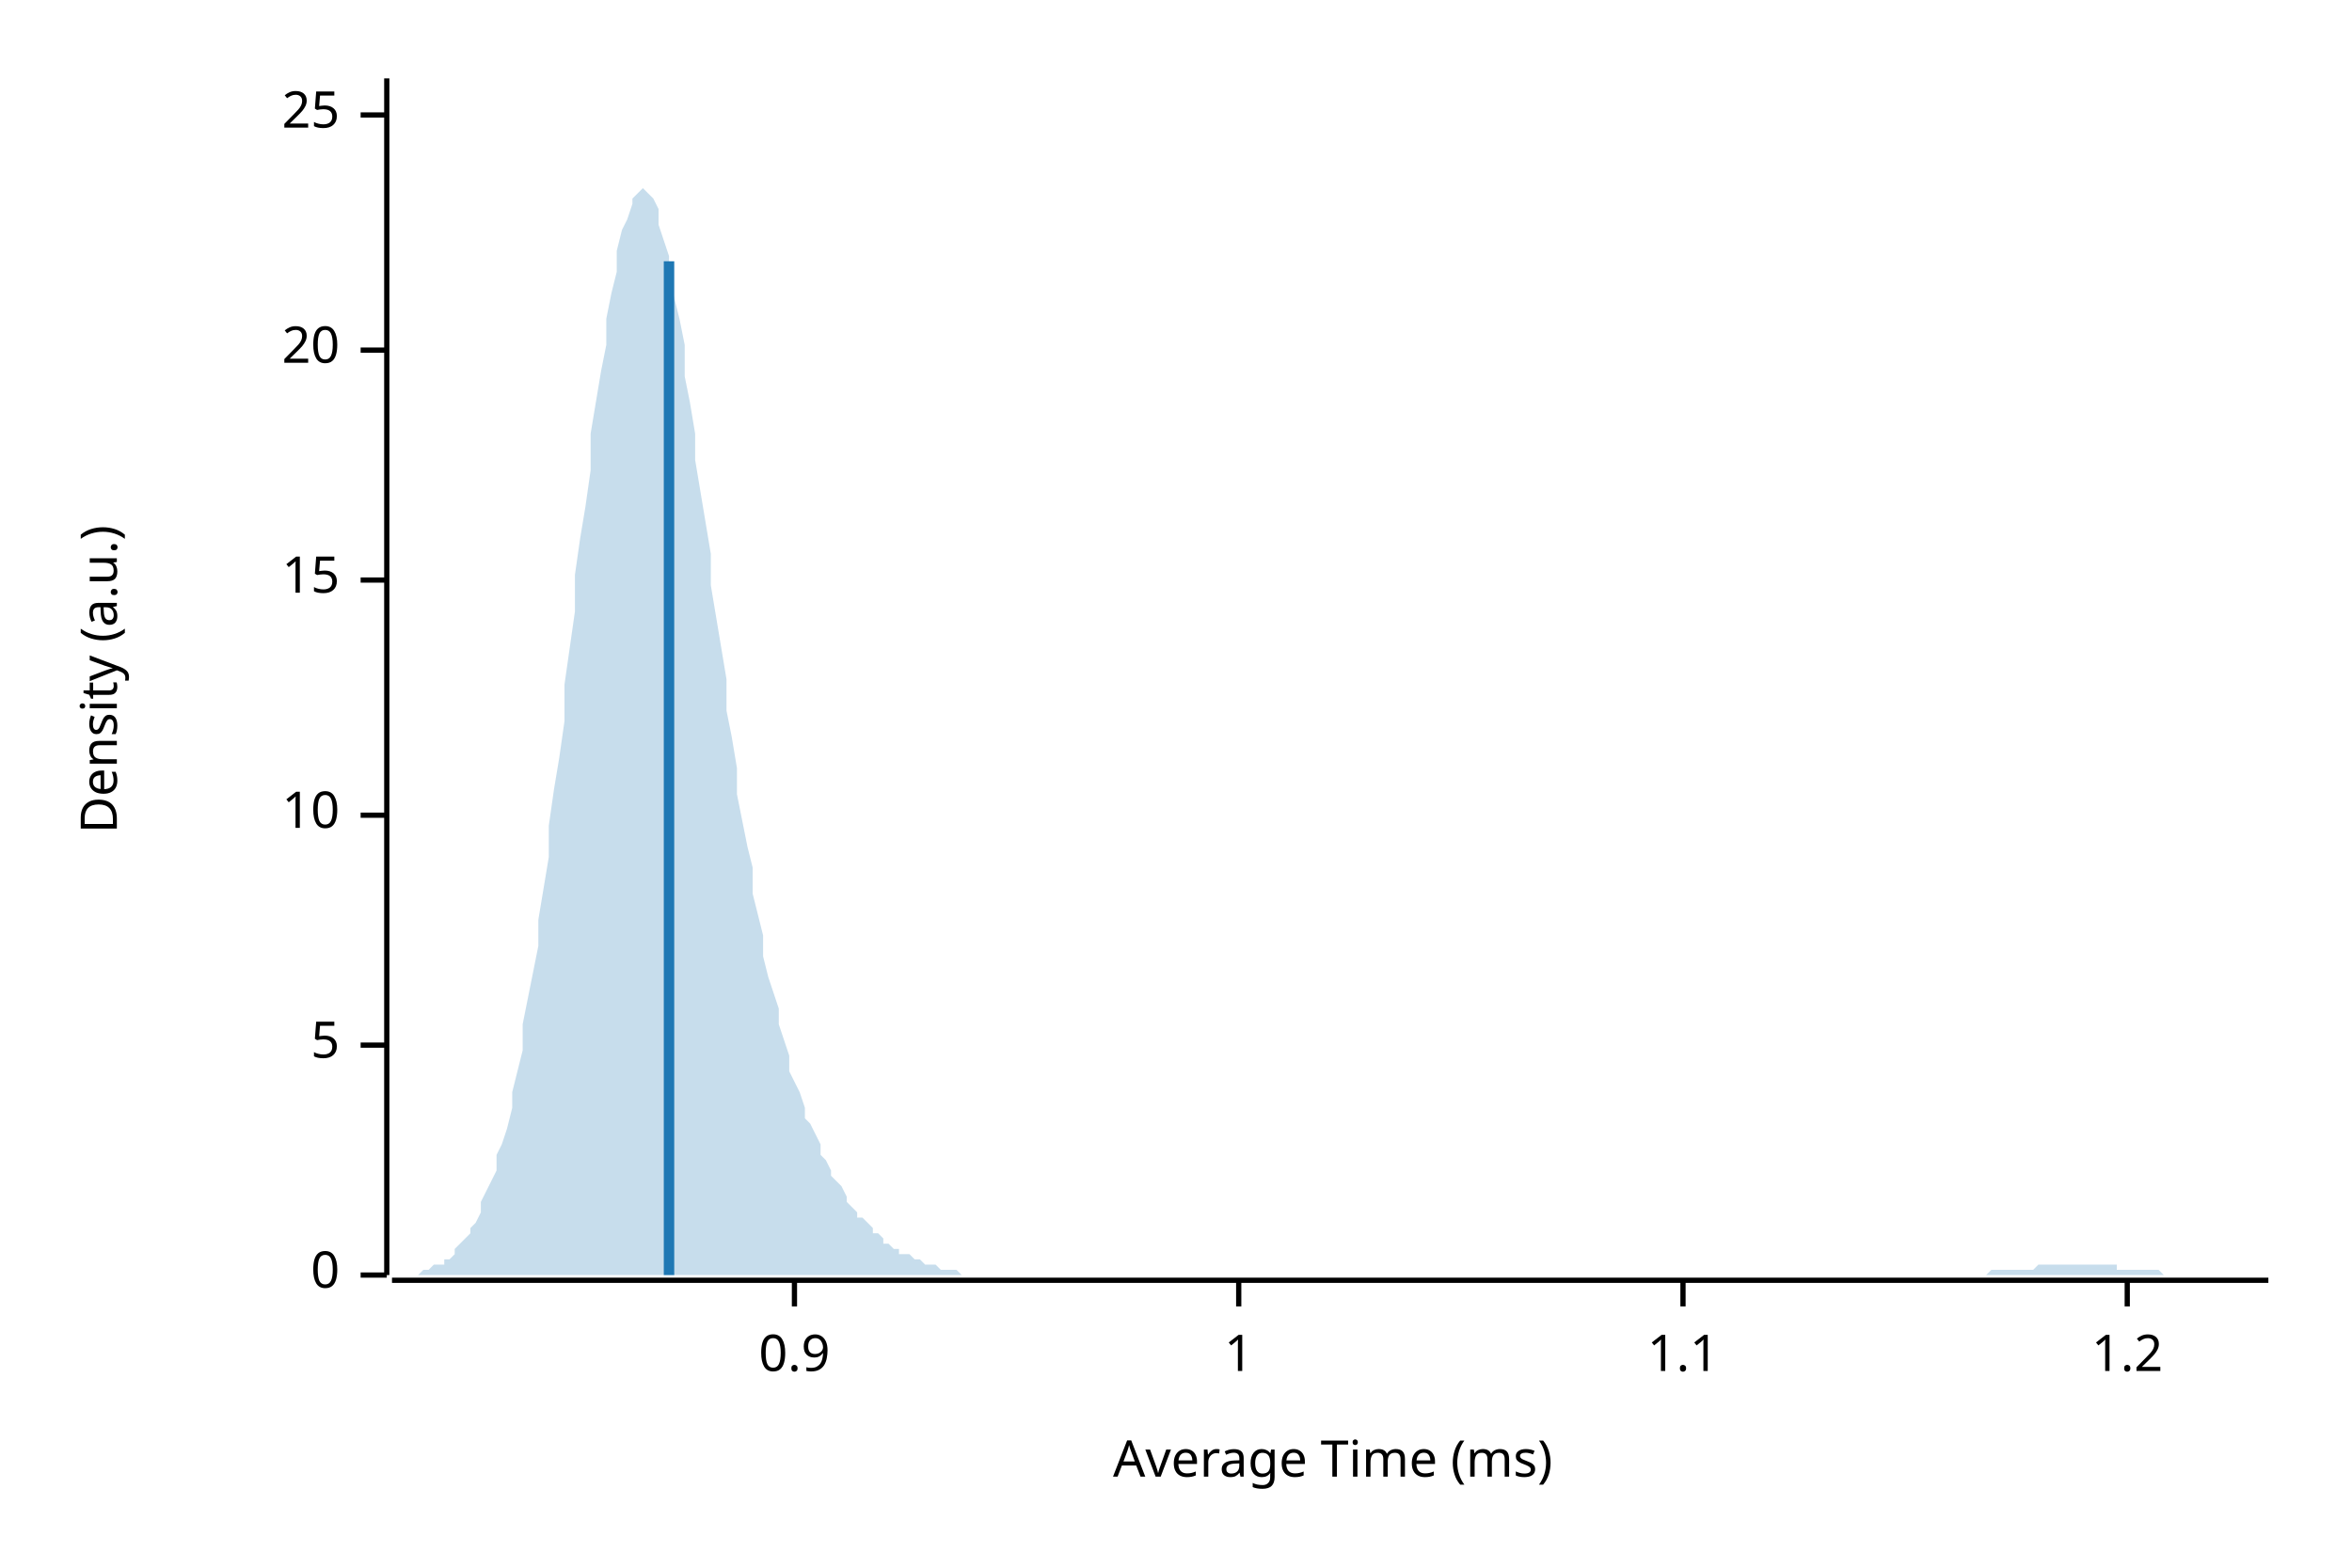
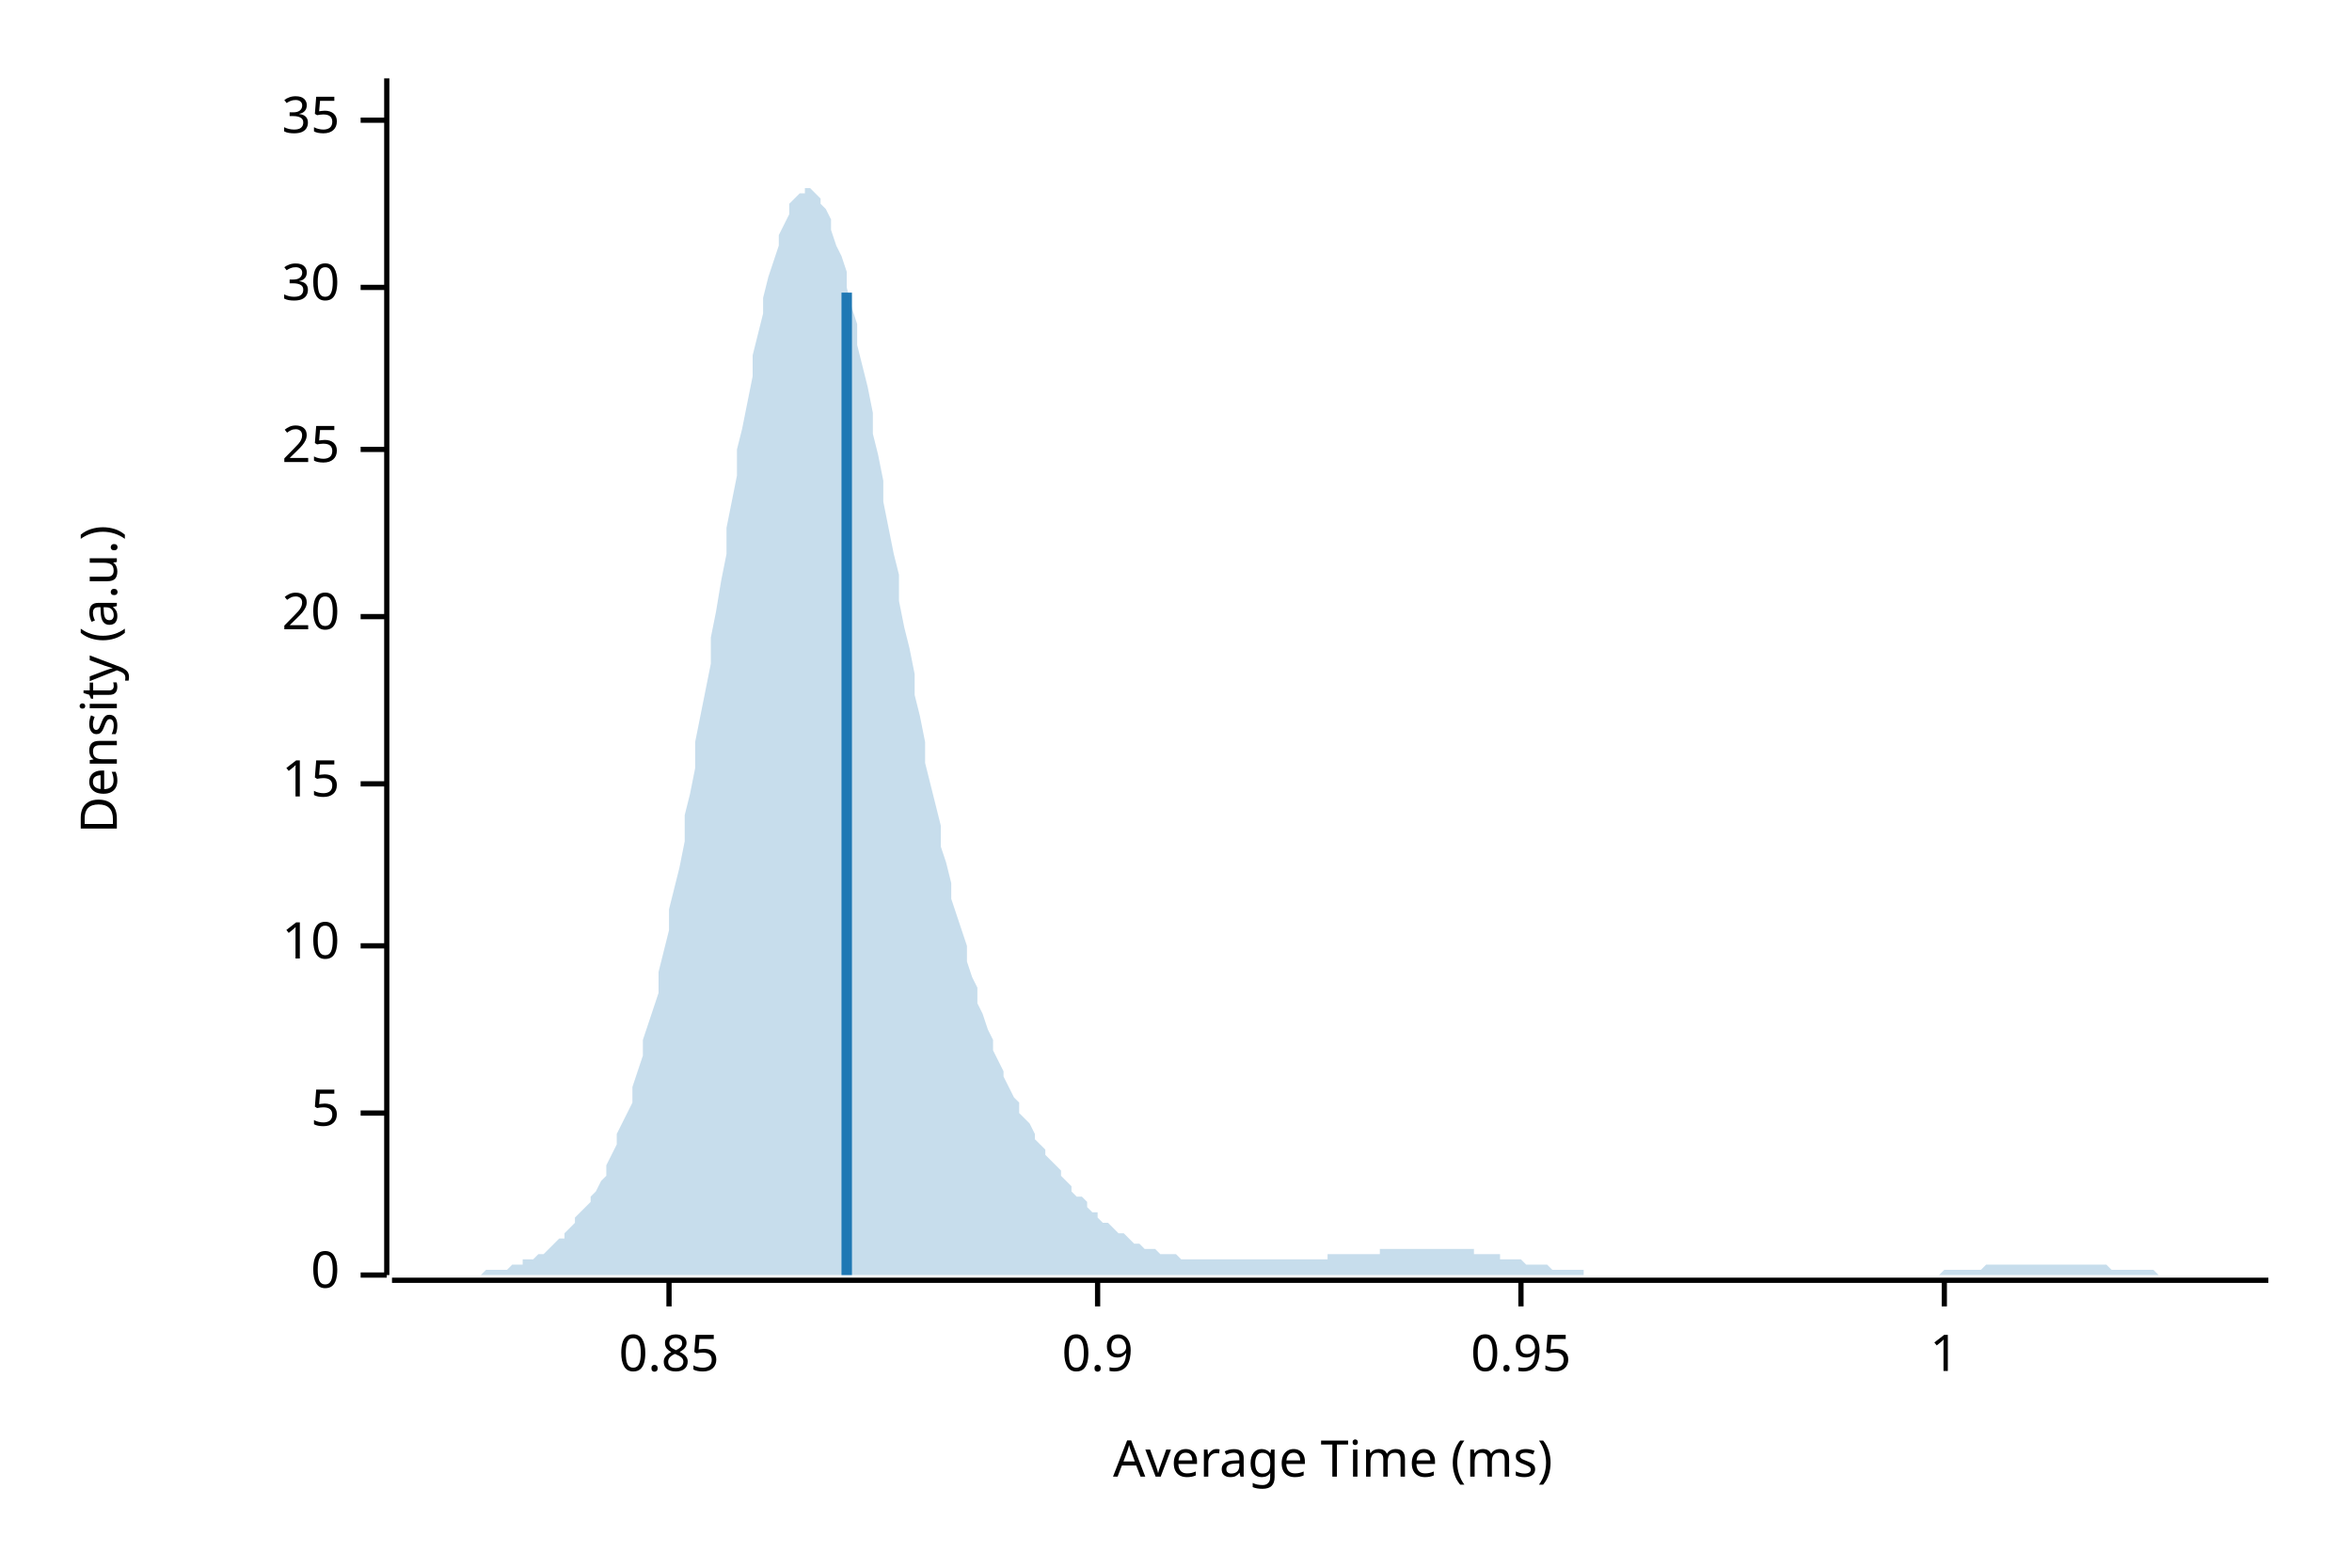
<svg xmlns="http://www.w3.org/2000/svg" width="450" height="300" viewBox="0 0 450 300">
  <text x="15" y="130" dy="0.76em" text-anchor="middle" font-family="sans-serif" font-size="9.677" opacity="1" fill="#000000" transform="rotate(270, 15, 130)">
Density (a.u.)
</text>
  <text x="255" y="285" dy="-0.5ex" text-anchor="middle" font-family="sans-serif" font-size="9.677" opacity="1" fill="#000000">
Average Time (ms)
</text>
  <polyline fill="none" opacity="1" stroke="#000000" stroke-width="1" points="74,15 74,244 " />
  <text x="65" y="244" dy="0.5ex" text-anchor="end" font-family="sans-serif" font-size="9.677" opacity="1" fill="#000000">
0
</text>
  <polyline fill="none" opacity="1" stroke="#000000" stroke-width="1" points="69,244 74,244 " />
-   <text x="65" y="200" dy="0.5ex" text-anchor="end" font-family="sans-serif" font-size="9.677" opacity="1" fill="#000000">
+   <text x="65" y="213" dy="0.5ex" text-anchor="end" font-family="sans-serif" font-size="9.677" opacity="1" fill="#000000">
5
</text>
-   <polyline fill="none" opacity="1" stroke="#000000" stroke-width="1" points="69,200 74,200 " />
-   <text x="65" y="156" dy="0.5ex" text-anchor="end" font-family="sans-serif" font-size="9.677" opacity="1" fill="#000000">
+   <polyline fill="none" opacity="1" stroke="#000000" stroke-width="1" points="69,213 74,213 " />
+   <text x="65" y="181" dy="0.5ex" text-anchor="end" font-family="sans-serif" font-size="9.677" opacity="1" fill="#000000">
10
</text>
-   <polyline fill="none" opacity="1" stroke="#000000" stroke-width="1" points="69,156 74,156 " />
-   <text x="65" y="111" dy="0.5ex" text-anchor="end" font-family="sans-serif" font-size="9.677" opacity="1" fill="#000000">
+   <polyline fill="none" opacity="1" stroke="#000000" stroke-width="1" points="69,181 74,181 " />
+   <text x="65" y="150" dy="0.5ex" text-anchor="end" font-family="sans-serif" font-size="9.677" opacity="1" fill="#000000">
15
</text>
-   <polyline fill="none" opacity="1" stroke="#000000" stroke-width="1" points="69,111 74,111 " />
-   <text x="65" y="67" dy="0.5ex" text-anchor="end" font-family="sans-serif" font-size="9.677" opacity="1" fill="#000000">
+   <polyline fill="none" opacity="1" stroke="#000000" stroke-width="1" points="69,150 74,150 " />
+   <text x="65" y="118" dy="0.5ex" text-anchor="end" font-family="sans-serif" font-size="9.677" opacity="1" fill="#000000">
20
</text>
-   <polyline fill="none" opacity="1" stroke="#000000" stroke-width="1" points="69,67 74,67 " />
-   <text x="65" y="22" dy="0.5ex" text-anchor="end" font-family="sans-serif" font-size="9.677" opacity="1" fill="#000000">
+   <polyline fill="none" opacity="1" stroke="#000000" stroke-width="1" points="69,118 74,118 " />
+   <text x="65" y="86" dy="0.5ex" text-anchor="end" font-family="sans-serif" font-size="9.677" opacity="1" fill="#000000">
25
</text>
-   <polyline fill="none" opacity="1" stroke="#000000" stroke-width="1" points="69,22 74,22 " />
+   <polyline fill="none" opacity="1" stroke="#000000" stroke-width="1" points="69,86 74,86 " />
+   <text x="65" y="55" dy="0.5ex" text-anchor="end" font-family="sans-serif" font-size="9.677" opacity="1" fill="#000000">
+ 30
+ </text>
+   <polyline fill="none" opacity="1" stroke="#000000" stroke-width="1" points="69,55 74,55 " />
+   <text x="65" y="23" dy="0.5ex" text-anchor="end" font-family="sans-serif" font-size="9.677" opacity="1" fill="#000000">
+ 35
+ </text>
+   <polyline fill="none" opacity="1" stroke="#000000" stroke-width="1" points="69,23 74,23 " />
  <polyline fill="none" opacity="1" stroke="#000000" stroke-width="1" points="75,245 434,245 " />
-   <text x="152" y="255" dy="0.76em" text-anchor="middle" font-family="sans-serif" font-size="9.677" opacity="1" fill="#000000">
+   <text x="128" y="255" dy="0.76em" text-anchor="middle" font-family="sans-serif" font-size="9.677" opacity="1" fill="#000000">
+ 0.85
+ </text>
+   <polyline fill="none" opacity="1" stroke="#000000" stroke-width="1" points="128,245 128,250 " />
+   <text x="210" y="255" dy="0.76em" text-anchor="middle" font-family="sans-serif" font-size="9.677" opacity="1" fill="#000000">
0.9
</text>
-   <polyline fill="none" opacity="1" stroke="#000000" stroke-width="1" points="152,245 152,250 " />
-   <text x="237" y="255" dy="0.76em" text-anchor="middle" font-family="sans-serif" font-size="9.677" opacity="1" fill="#000000">
+   <polyline fill="none" opacity="1" stroke="#000000" stroke-width="1" points="210,245 210,250 " />
+   <text x="291" y="255" dy="0.76em" text-anchor="middle" font-family="sans-serif" font-size="9.677" opacity="1" fill="#000000">
+ 0.95
+ </text>
+   <polyline fill="none" opacity="1" stroke="#000000" stroke-width="1" points="291,245 291,250 " />
+   <text x="372" y="255" dy="0.76em" text-anchor="middle" font-family="sans-serif" font-size="9.677" opacity="1" fill="#000000">
1
</text>
-   <polyline fill="none" opacity="1" stroke="#000000" stroke-width="1" points="237,245 237,250 " />
-   <text x="322" y="255" dy="0.76em" text-anchor="middle" font-family="sans-serif" font-size="9.677" opacity="1" fill="#000000">
- 1.1
- </text>
-   <polyline fill="none" opacity="1" stroke="#000000" stroke-width="1" points="322,245 322,250 " />
-   <text x="407" y="255" dy="0.76em" text-anchor="middle" font-family="sans-serif" font-size="9.677" opacity="1" fill="#000000">
- 1.2
- </text>
-   <polyline fill="none" opacity="1" stroke="#000000" stroke-width="1" points="407,245 407,250 " />
-   <polygon opacity="0.25" fill="#1F78B4" points="75,244 75,244 76,244 77,244 77,244 78,244 79,244 80,244 80,244 81,243 82,243 82,243 83,242 84,242 85,242 85,241 86,241 87,240 87,239 88,238 89,237 90,236 90,235 91,234 92,232 92,230 93,228 94,226 95,224 95,221 96,219 97,216 98,212 98,209 99,205 100,201 100,196 101,191 102,186 103,181 103,176 104,170 105,164 105,158 106,151 107,145 108,138 108,131 109,124 110,117 110,110 111,103 112,97 113,90 113,83 114,77 115,71 116,66 116,61 117,56 118,52 118,48 119,44 120,42 121,39 121,38 122,37 123,36 123,36 124,37 125,38 126,40 126,43 127,46 128,49 128,53 129,57 130,61 131,66 131,72 132,77 133,83 133,88 134,94 135,100 136,106 136,112 137,118 138,124 139,130 139,136 140,141 141,147 141,152 142,157 143,162 144,166 144,171 145,175 146,179 146,183 147,187 148,190 149,193 149,196 150,199 151,202 151,205 152,207 153,209 154,212 154,214 155,215 156,217 157,219 157,221 158,222 159,224 159,225 160,226 161,227 162,229 162,230 163,231 164,232 164,233 165,233 166,234 167,235 167,236 168,236 169,237 169,238 170,238 171,239 172,239 172,240 173,240 174,240 175,241 175,241 176,241 177,242 177,242 178,242 179,242 180,243 180,243 181,243 182,243 182,243 183,243 184,244 185,244 185,244 186,244 187,244 187,244 188,244 189,244 190,244 190,244 191,244 192,244 192,244 193,244 194,244 195,244 195,244 196,244 197,244 198,244 198,244 199,244 200,244 200,244 201,244 202,244 203,244 203,244 204,244 205,244 205,244 206,244 207,244 208,244 208,244 209,244 210,244 210,244 211,244 212,244 213,244 213,244 214,244 215,244 216,244 216,244 217,244 218,244 218,244 219,244 220,244 221,244 221,244 222,244 223,244 223,244 224,244 225,244 226,244 226,244 227,244 228,244 228,244 229,244 230,244 231,244 231,244 232,244 233,244 233,244 234,244 235,244 236,244 236,244 237,244 238,244 239,244 239,244 240,244 241,244 241,244 242,244 243,244 244,244 244,244 245,244 246,244 246,244 247,244 248,244 249,244 249,244 250,244 251,244 251,244 252,244 253,244 254,244 254,244 255,244 256,244 257,244 257,244 258,244 259,244 259,244 260,244 261,244 262,244 262,244 263,244 264,244 264,244 265,244 266,244 267,244 267,244 268,244 269,244 269,244 270,244 271,244 272,244 272,244 273,244 274,244 275,244 275,244 276,244 277,244 277,244 278,244 279,244 280,244 280,244 281,244 282,244 282,244 283,244 284,244 285,244 285,244 286,244 287,244 287,244 288,244 289,244 290,244 290,244 291,244 292,244 292,244 293,244 294,244 295,244 295,244 296,244 297,244 298,244 298,244 299,244 300,244 300,244 301,244 302,244 303,244 303,244 304,244 305,244 305,244 306,244 307,244 308,244 308,244 309,244 310,244 310,244 311,244 312,244 313,244 313,244 314,244 315,244 316,244 316,244 317,244 318,244 318,244 319,244 320,244 321,244 321,244 322,244 323,244 323,244 324,244 325,244 326,244 326,244 327,244 328,244 328,244 329,244 330,244 331,244 331,244 332,244 333,244 333,244 334,244 335,244 336,244 336,244 337,244 338,244 339,244 339,244 340,244 341,244 341,244 342,244 343,244 344,244 344,244 345,244 346,244 346,244 347,244 348,244 349,244 349,244 350,244 351,244 351,244 352,244 353,244 354,244 354,244 355,244 356,244 357,244 357,244 358,244 359,244 359,244 360,244 361,244 362,244 362,244 363,244 364,244 364,244 365,244 366,244 367,244 367,244 368,244 369,244 369,244 370,244 371,244 372,244 372,244 373,244 374,244 375,244 375,244 376,244 377,244 377,244 378,244 379,244 380,244 380,244 381,243 382,243 382,243 383,243 384,243 385,243 385,243 386,243 387,243 387,243 388,243 389,243 390,242 390,242 391,242 392,242 392,242 393,242 394,242 395,242 395,242 396,242 397,242 398,242 398,242 399,242 400,242 400,242 401,242 402,242 403,242 403,242 404,242 405,242 405,243 406,243 407,243 408,243 408,243 409,243 410,243 410,243 411,243 412,243 413,243 413,243 414,244 415,244 416,244 416,244 417,244 418,244 418,244 419,244 420,244 421,244 421,244 422,244 423,244 423,244 424,244 425,244 426,244 426,244 427,244 428,244 428,244 429,244 430,244 431,244 431,244 432,244 433,244 434,244 434,244 75,244 " />
-   <polyline fill="none" opacity="1" stroke="#1F78B4" stroke-width="2" points="128,244 128,50 " />
+   <polyline fill="none" opacity="1" stroke="#000000" stroke-width="1" points="372,245 372,250 " />
+   <polygon opacity="0.25" fill="#1F78B4" points="75,244 75,244 76,244 77,244 77,244 78,244 79,244 80,244 80,244 81,244 82,244 82,244 83,244 84,244 85,244 85,244 86,244 87,244 87,244 88,244 89,244 90,244 90,244 91,244 92,244 92,244 93,243 94,243 95,243 95,243 96,243 97,243 98,242 98,242 99,242 100,242 100,241 101,241 102,241 103,240 103,240 104,240 105,239 105,239 106,238 107,237 108,237 108,236 109,235 110,234 110,233 111,232 112,231 113,230 113,229 114,228 115,226 116,225 116,223 117,221 118,219 118,217 119,215 120,213 121,211 121,208 122,205 123,202 123,199 124,196 125,193 126,190 126,186 127,182 128,178 128,174 129,170 130,166 131,161 131,156 132,152 133,147 133,142 134,137 135,132 136,127 136,122 137,117 138,111 139,106 139,101 140,96 141,91 141,86 142,82 143,77 144,72 144,68 145,64 146,60 146,57 147,53 148,50 149,47 149,45 150,43 151,41 151,39 152,38 153,37 154,37 154,36 155,36 156,37 157,38 157,39 158,40 159,42 159,44 160,47 161,49 162,52 162,55 163,59 164,62 164,66 165,70 166,74 167,79 167,83 168,87 169,92 169,96 170,101 171,106 172,110 172,115 173,120 174,124 175,129 175,133 176,137 177,142 177,146 178,150 179,154 180,158 180,162 181,165 182,169 182,172 183,175 184,178 185,181 185,184 186,187 187,189 187,192 188,194 189,197 190,199 190,201 191,203 192,205 192,206 193,208 194,210 195,211 195,213 196,214 197,215 198,217 198,218 199,219 200,220 200,221 201,222 202,223 203,224 203,225 204,226 205,227 205,228 206,229 207,229 208,230 208,231 209,232 210,232 210,233 211,234 212,234 213,235 213,235 214,236 215,236 216,237 216,237 217,238 218,238 218,238 219,239 220,239 221,239 221,239 222,240 223,240 223,240 224,240 225,240 226,241 226,241 227,241 228,241 228,241 229,241 230,241 231,241 231,241 232,241 233,241 233,241 234,241 235,241 236,241 236,241 237,241 238,241 239,241 239,241 240,241 241,241 241,241 242,241 243,241 244,241 244,241 245,241 246,241 246,241 247,241 248,241 249,241 249,241 250,241 251,241 251,241 252,241 253,241 254,241 254,240 255,240 256,240 257,240 257,240 258,240 259,240 259,240 260,240 261,240 262,240 262,240 263,240 264,240 264,239 265,239 266,239 267,239 267,239 268,239 269,239 269,239 270,239 271,239 272,239 272,239 273,239 274,239 275,239 275,239 276,239 277,239 277,239 278,239 279,239 280,239 280,239 281,239 282,239 282,240 283,240 284,240 285,240 285,240 286,240 287,240 287,241 288,241 289,241 290,241 290,241 291,241 292,242 292,242 293,242 294,242 295,242 295,242 296,242 297,243 298,243 298,243 299,243 300,243 300,243 301,243 302,243 303,243 303,244 304,244 305,244 305,244 306,244 307,244 308,244 308,244 309,244 310,244 310,244 311,244 312,244 313,244 313,244 314,244 315,244 316,244 316,244 317,244 318,244 318,244 319,244 320,244 321,244 321,244 322,244 323,244 323,244 324,244 325,244 326,244 326,244 327,244 328,244 328,244 329,244 330,244 331,244 331,244 332,244 333,244 333,244 334,244 335,244 336,244 336,244 337,244 338,244 339,244 339,244 340,244 341,244 341,244 342,244 343,244 344,244 344,244 345,244 346,244 346,244 347,244 348,244 349,244 349,244 350,244 351,244 351,244 352,244 353,244 354,244 354,244 355,244 356,244 357,244 357,244 358,244 359,244 359,244 360,244 361,244 362,244 362,244 363,244 364,244 364,244 365,244 366,244 367,244 367,244 368,244 369,244 369,244 370,244 371,244 372,243 372,243 373,243 374,243 375,243 375,243 376,243 377,243 377,243 378,243 379,243 380,242 380,242 381,242 382,242 382,242 383,242 384,242 385,242 385,242 386,242 387,242 387,242 388,242 389,242 390,242 390,242 391,242 392,242 392,242 393,242 394,242 395,242 395,242 396,242 397,242 398,242 398,242 399,242 400,242 400,242 401,242 402,242 403,242 403,242 404,243 405,243 405,243 406,243 407,243 408,243 408,243 409,243 410,243 410,243 411,243 412,243 413,244 413,244 414,244 415,244 416,244 416,244 417,244 418,244 418,244 419,244 420,244 421,244 421,244 422,244 423,244 423,244 424,244 425,244 426,244 426,244 427,244 428,244 428,244 429,244 430,244 431,244 431,244 432,244 433,244 434,244 434,244 75,244 " />
+   <polyline fill="none" opacity="1" stroke="#1F78B4" stroke-width="2" points="162,244 162,56 " />
</svg>
